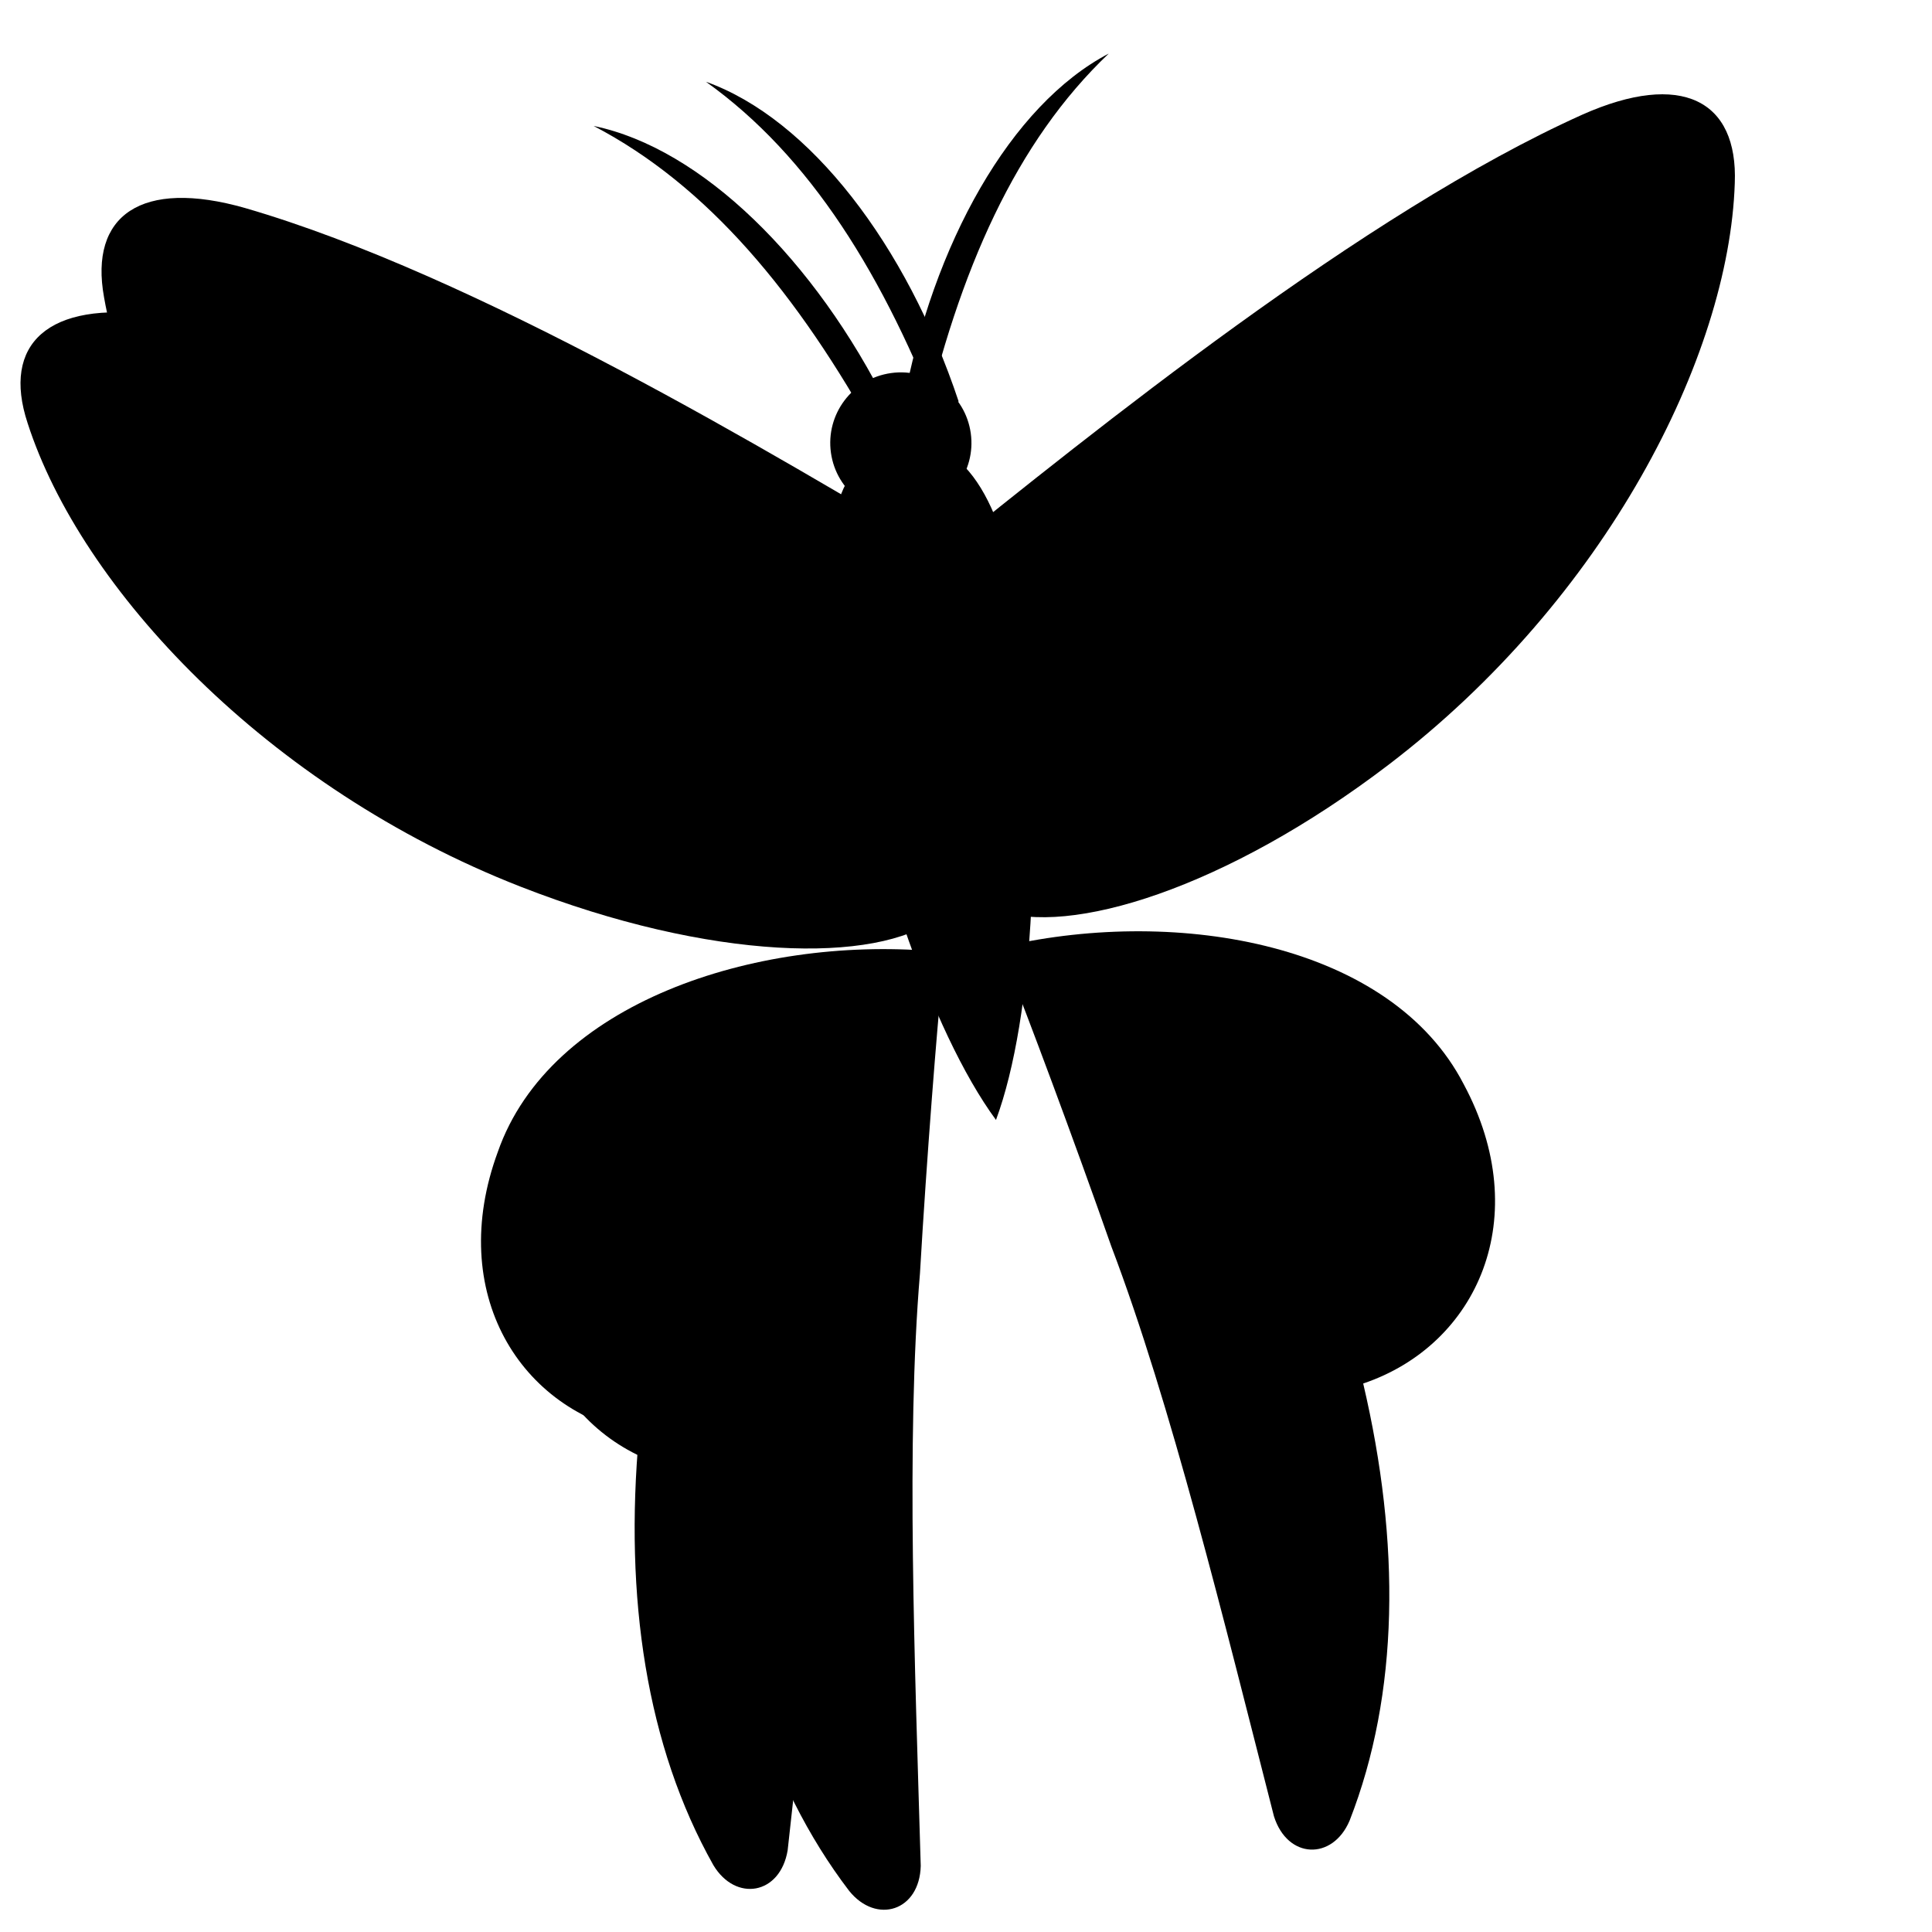
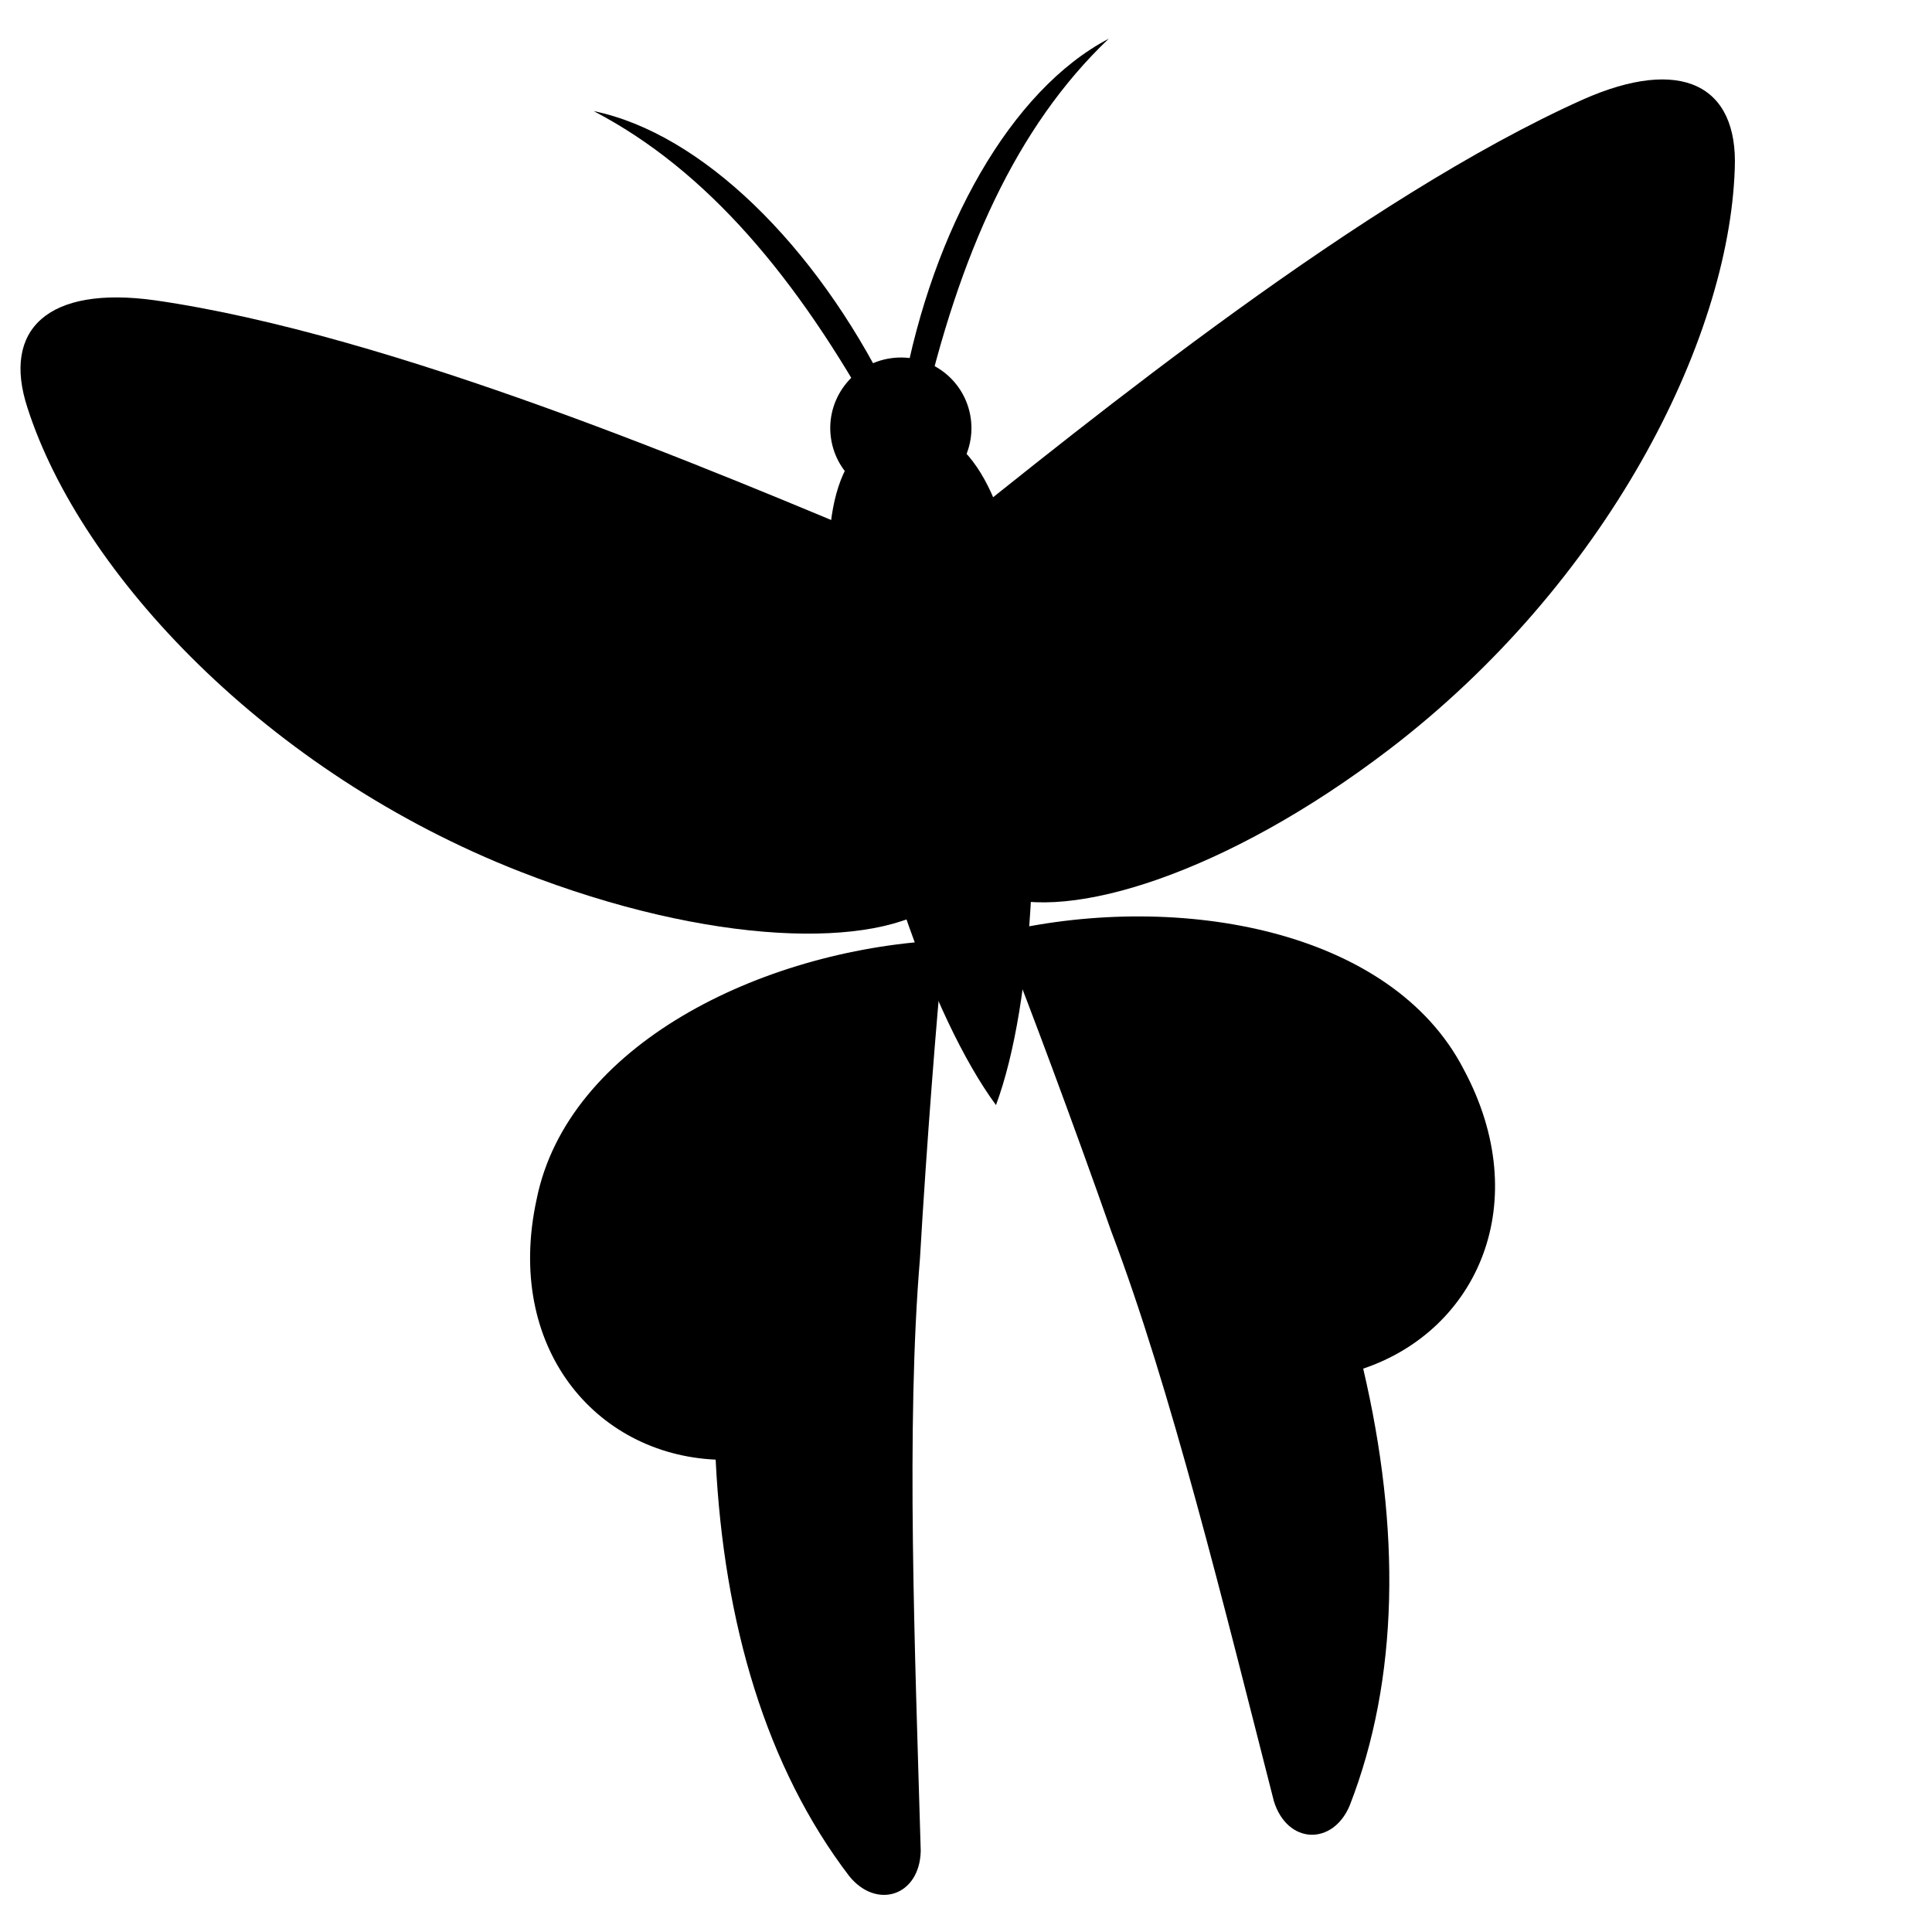
- <svg xmlns="http://www.w3.org/2000/svg" width="44" height="44" viewBox="266 286 492 520">
-   <g id="half">
-     <path d="M 506 402 C 490 360 470 328 442 308 C 470 318 496 352 510 394 Z" />
-     <path d="M 507 436 C 460 408 380 360 318 342 C 290 334 276 344 280 366              C 288 412 330 472 394 508 C 442 535 486 542 504 532 Z" />
-     <path d="M 503 542 C 455 538 400 556 386 596 C 372 634 392 666 424 672              C 420 716 426 756 444 788 C 450 798 462 796 464 784              C 470 730 476 670 486 626 C 492 596 500 560 503 548 Z" />
-   </g>
+ <svg xmlns="http://www.w3.org/2000/svg" width="44" height="44" viewBox="262 290 500 520">
+   <defs>
+     <g id="halfmoth-tray">
+       <path d="M 506 402 C 490 360 470 328 442 308 C 470 318 496 352 510 394 Z" />
+       <path d="M 507 436 C 460 408 380 360 318 342 C 290 334 276 344 280 366                C 288 412 330 472 394 508 C 442 535 486 542 504 532 Z" />
+       <path d="M 503 542 C 455 538 400 556 386 596 C 372 634 392 666 424 672                C 420 716 426 756 444 788 C 450 798 462 796 464 784                C 470 730 476 670 486 626 C 492 596 500 560 503 548 Z" />
+     </g>
+   </defs>
  <g fill="#000000" transform="rotate(-8 512 530)">
-     <use href="#half" />
-     <use href="#half" transform="matrix(-1,0,0,1,1024,0)" />
+     <use href="#halfmoth-tray" />
+     <use href="#halfmoth-tray" transform="matrix(-1,0,0,1,1024,0)" />
    <path d="M 512 404 C 530 404 538 426 537 458 C 536 510 526 562 512 588              C 498 562 488 510 487 458 C 486 426 494 404 512 404 Z" />
    <circle cx="512" cy="404" r="19" />
  </g>
</svg>
